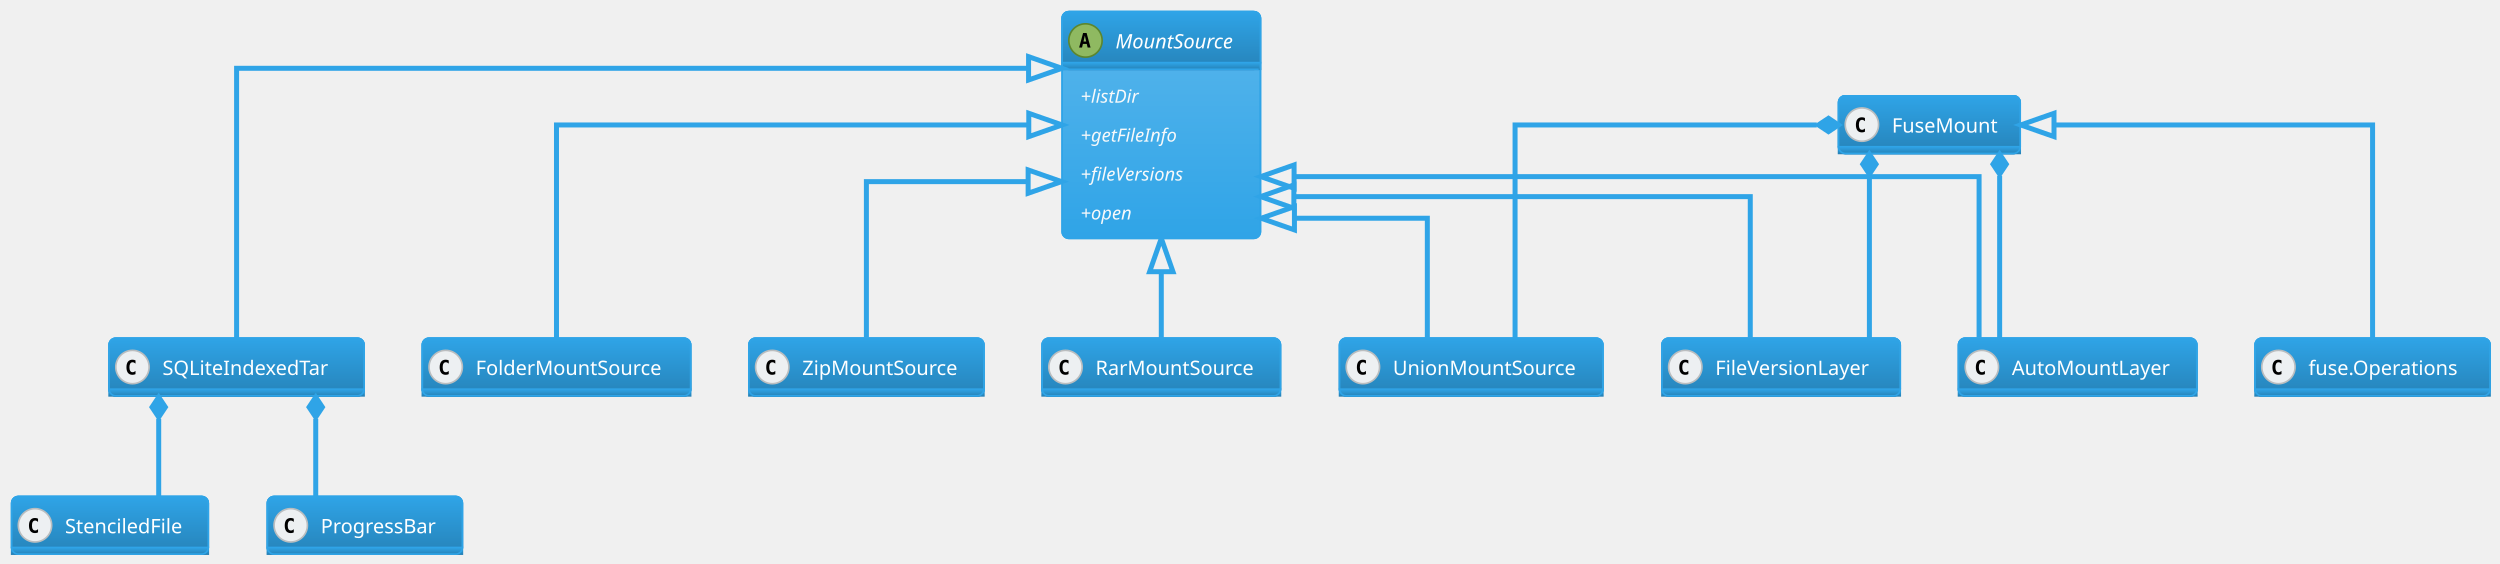
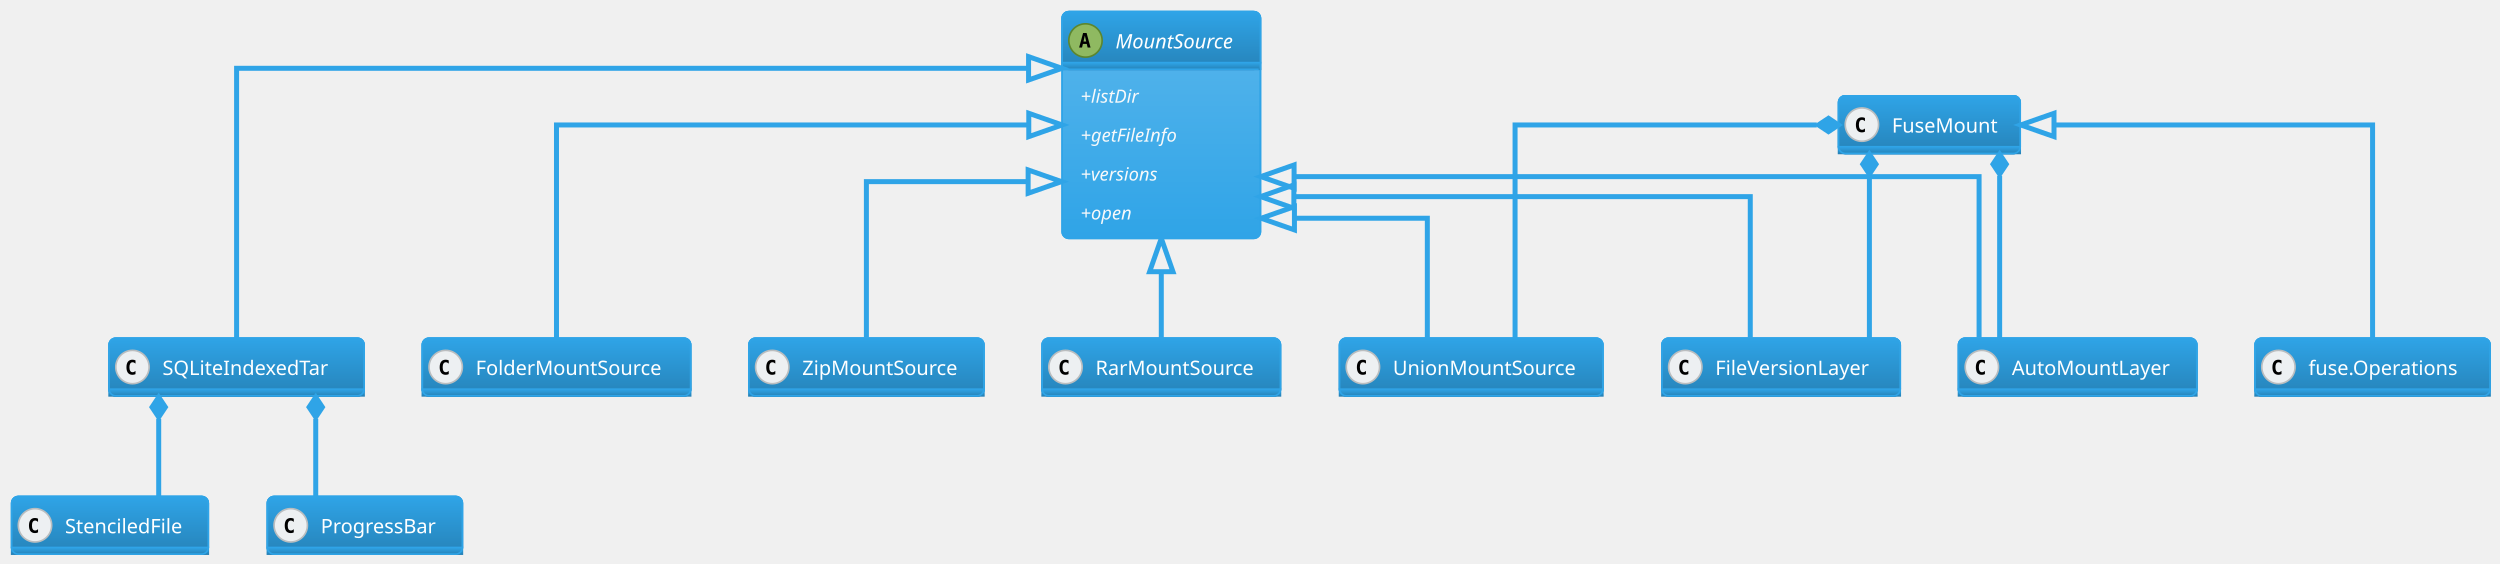
<svg xmlns="http://www.w3.org/2000/svg" contentScriptType="application/ecmascript" contentStyleType="text/css" height="352.083px" preserveAspectRatio="none" style="width:1563px;height:352px;background:#FFFFFF;" version="1.1" viewBox="0 0 1563 352" width="1563.542px" zoomAndPan="magnify">
  <defs>
    <linearGradient id="gmgzodebqai1p0" x1="50%" x2="50%" y1="0%" y2="100%">
      <stop offset="0%" stop-color="#59B6EC" />
      <stop offset="100%" stop-color="#2FA4E7" />
    </linearGradient>
    <linearGradient id="gmgzodebqai1p1" x1="50%" x2="50%" y1="0%" y2="100%">
      <stop offset="0%" stop-color="#2FA4E7" />
      <stop offset="100%" stop-color="#2683B9" />
    </linearGradient>
  </defs>
  <g>
    <rect codeLine="39" fill="url(#gmgzodebqai1p0)" height="36.025" id="StenciledFile" rx="4.167" ry="4.167" style="stroke:#2FA4E7;stroke-width:1.042;" width="122.917" x="7.292" y="310.417" />
    <rect fill="url(#gmgzodebqai1p1)" height="36.025" rx="4.167" ry="4.167" style="stroke:url(#gmgzodebqai1p1);stroke-width:1.042;" width="122.917" x="7.292" y="310.417" />
    <rect fill="url(#gmgzodebqai1p1)" height="4.167" style="stroke:url(#gmgzodebqai1p1);stroke-width:1.042;" width="122.917" x="7.292" y="342.275" />
    <rect codeLine="39" fill="none" height="36.025" id="StenciledFile" rx="4.167" ry="4.167" style="stroke:#2FA4E7;stroke-width:1.042;" width="122.917" x="7.292" y="310.417" />
    <ellipse cx="21.875" cy="328.429" fill="#EDF0F2" rx="10.417" ry="10.417" style="stroke:#BABDBF;stroke-width:1.042;" />
    <path d="M23.779,332.856 Q23.356,333.068 22.884,333.182 Q22.412,333.296 21.908,333.296 Q20.052,333.296 19.076,332.091 Q18.115,330.871 18.115,328.576 Q18.115,326.264 19.076,325.06 Q20.052,323.839 21.908,323.839 Q22.412,323.839 22.884,323.953 Q23.372,324.051 23.779,324.279 L23.779,326.281 Q23.324,325.858 22.884,325.662 Q22.445,325.451 21.989,325.451 Q20.996,325.451 20.491,326.248 Q19.987,327.029 19.987,328.576 Q19.987,330.106 20.491,330.887 Q20.996,331.668 21.989,331.668 Q22.445,331.668 22.884,331.473 Q23.324,331.277 23.779,330.854 L23.779,332.856 Z " fill="#000000" />
    <text fill="#FFFFFF" font-family="Verdana" font-size="12.5" lengthAdjust="spacing" textLength="81.25" x="40.625" y="333.401">StenciledFile</text>
    <rect codeLine="40" fill="url(#gmgzodebqai1p0)" height="36.025" id="ProgressBar" rx="4.167" ry="4.167" style="stroke:#2FA4E7;stroke-width:1.042;" width="121.875" x="167.188" y="310.417" />
    <rect fill="url(#gmgzodebqai1p1)" height="36.025" rx="4.167" ry="4.167" style="stroke:url(#gmgzodebqai1p1);stroke-width:1.042;" width="121.875" x="167.188" y="310.417" />
    <rect fill="url(#gmgzodebqai1p1)" height="4.167" style="stroke:url(#gmgzodebqai1p1);stroke-width:1.042;" width="121.875" x="167.188" y="342.275" />
    <rect codeLine="40" fill="none" height="36.025" id="ProgressBar" rx="4.167" ry="4.167" style="stroke:#2FA4E7;stroke-width:1.042;" width="121.875" x="167.188" y="310.417" />
    <ellipse cx="181.771" cy="328.429" fill="#EDF0F2" rx="10.417" ry="10.417" style="stroke:#BABDBF;stroke-width:1.042;" />
    <path d="M183.675,332.856 Q183.252,333.068 182.78,333.182 Q182.308,333.296 181.803,333.296 Q179.948,333.296 178.971,332.091 Q178.011,330.871 178.011,328.576 Q178.011,326.264 178.971,325.06 Q179.948,323.839 181.803,323.839 Q182.308,323.839 182.78,323.953 Q183.268,324.051 183.675,324.279 L183.675,326.281 Q183.219,325.858 182.78,325.662 Q182.34,325.451 181.885,325.451 Q180.892,325.451 180.387,326.248 Q179.883,327.029 179.883,328.576 Q179.883,330.106 180.387,330.887 Q180.892,331.668 181.885,331.668 Q182.34,331.668 182.78,331.473 Q183.219,331.277 183.675,330.854 L183.675,332.856 Z " fill="#000000" />
    <text fill="#FFFFFF" font-family="Verdana" font-size="12.5" lengthAdjust="spacing" textLength="80.208" x="200.521" y="333.401">ProgressBar</text>
    <rect codeLine="42" fill="url(#gmgzodebqai1p0)" height="141.728" id="MountSource" rx="4.167" ry="4.167" style="stroke:#2FA4E7;stroke-width:1.042;" width="123.958" x="664.062" y="7.292" />
    <rect fill="url(#gmgzodebqai1p1)" height="36.025" rx="4.167" ry="4.167" style="stroke:url(#gmgzodebqai1p1);stroke-width:1.042;" width="123.958" x="664.062" y="7.292" />
    <rect fill="url(#gmgzodebqai1p1)" height="4.167" style="stroke:url(#gmgzodebqai1p1);stroke-width:1.042;" width="123.958" x="664.062" y="39.15" />
    <rect codeLine="42" fill="none" height="141.728" id="MountSource" rx="4.167" ry="4.167" style="stroke:#2FA4E7;stroke-width:1.042;" width="123.958" x="664.062" y="7.292" />
    <ellipse cx="678.646" cy="25.304" fill="#8FB961" rx="10.417" ry="10.417" style="stroke:#5C862E;stroke-width:1.042;" />
    <path d="M678.239,22.261 L677.393,25.988 L679.102,25.988 L678.239,22.261 Z M677.148,20.617 L679.346,20.617 L681.803,29.731 L679.997,29.731 L679.443,27.485 L677.034,27.485 L676.481,29.731 L674.674,29.731 L677.148,20.617 Z " fill="#000000" />
    <text fill="#FFFFFF" font-family="Verdana" font-size="12.5" font-style="italic" lengthAdjust="spacing" textLength="82.292" x="697.396" y="30.276">MountSource</text>
    <line style="stroke:#2FA4E7;stroke-width:1.042;" x1="665.104" x2="786.979" y1="43.317" y2="43.317" />
    <text fill="#F8F9FA" font-family="Verdana" font-size="11.458" font-style="italic" lengthAdjust="spacing" textLength="42.708" x="675.521" y="64.212">+listDir</text>
    <text fill="#F8F9FA" font-family="Verdana" font-size="11.458" font-style="italic" lengthAdjust="spacing" textLength="71.875" x="675.521" y="88.554">+getFileInfo</text>
-     <text fill="#F8F9FA" font-family="Verdana" font-size="11.458" font-style="italic" lengthAdjust="spacing" textLength="78.125" x="675.521" y="112.896">+fileVersions</text>
+     <text fill="#F8F9FA" font-family="Verdana" font-size="11.458" font-style="italic" lengthAdjust="spacing" textLength="78.125" x="675.521" y="112.896">+versions</text>
    <text fill="#F8F9FA" font-family="Verdana" font-size="11.458" font-style="italic" lengthAdjust="spacing" textLength="38.542" x="675.521" y="137.239">+open</text>
    <rect codeLine="49" fill="url(#gmgzodebqai1p0)" height="36.025" id="SQLiteIndexedTar" rx="4.167" ry="4.167" style="stroke:#2FA4E7;stroke-width:1.042;" width="159.375" x="68.229" y="211.458" />
    <rect fill="url(#gmgzodebqai1p1)" height="36.025" rx="4.167" ry="4.167" style="stroke:url(#gmgzodebqai1p1);stroke-width:1.042;" width="159.375" x="68.229" y="211.458" />
    <rect fill="url(#gmgzodebqai1p1)" height="4.167" style="stroke:url(#gmgzodebqai1p1);stroke-width:1.042;" width="159.375" x="68.229" y="243.317" />
    <rect codeLine="49" fill="none" height="36.025" id="SQLiteIndexedTar" rx="4.167" ry="4.167" style="stroke:#2FA4E7;stroke-width:1.042;" width="159.375" x="68.229" y="211.458" />
    <ellipse cx="82.812" cy="229.471" fill="#EDF0F2" rx="10.417" ry="10.417" style="stroke:#BABDBF;stroke-width:1.042;" />
    <path d="M84.717,233.898 Q84.294,234.109 83.822,234.223 Q83.35,234.337 82.845,234.337 Q80.99,234.337 80.013,233.133 Q79.053,231.912 79.053,229.617 Q79.053,227.306 80.013,226.102 Q80.99,224.881 82.845,224.881 Q83.35,224.881 83.822,224.995 Q84.31,225.093 84.717,225.32 L84.717,227.322 Q84.261,226.899 83.822,226.704 Q83.382,226.492 82.926,226.492 Q81.934,226.492 81.429,227.29 Q80.924,228.071 80.924,229.617 Q80.924,231.147 81.429,231.929 Q81.934,232.71 82.926,232.71 Q83.382,232.71 83.822,232.514 Q84.261,232.319 84.717,231.896 L84.717,233.898 Z " fill="#000000" />
    <text fill="#FFFFFF" font-family="Verdana" font-size="12.5" lengthAdjust="spacing" textLength="117.708" x="101.562" y="234.442">SQLiteIndexedTar</text>
    <rect codeLine="54" fill="url(#gmgzodebqai1p0)" height="36.025" id="FolderMountSource" rx="4.167" ry="4.167" style="stroke:#2FA4E7;stroke-width:1.042;" width="167.708" x="264.062" y="211.458" />
    <rect fill="url(#gmgzodebqai1p1)" height="36.025" rx="4.167" ry="4.167" style="stroke:url(#gmgzodebqai1p1);stroke-width:1.042;" width="167.708" x="264.062" y="211.458" />
    <rect fill="url(#gmgzodebqai1p1)" height="4.167" style="stroke:url(#gmgzodebqai1p1);stroke-width:1.042;" width="167.708" x="264.062" y="243.317" />
    <rect codeLine="54" fill="none" height="36.025" id="FolderMountSource" rx="4.167" ry="4.167" style="stroke:#2FA4E7;stroke-width:1.042;" width="167.708" x="264.062" y="211.458" />
    <ellipse cx="278.646" cy="229.471" fill="#EDF0F2" rx="10.417" ry="10.417" style="stroke:#BABDBF;stroke-width:1.042;" />
    <path d="M280.55,233.898 Q280.127,234.109 279.655,234.223 Q279.183,234.337 278.678,234.337 Q276.823,234.337 275.846,233.133 Q274.886,231.912 274.886,229.617 Q274.886,227.306 275.846,226.102 Q276.823,224.881 278.678,224.881 Q279.183,224.881 279.655,224.995 Q280.143,225.093 280.55,225.32 L280.55,227.322 Q280.094,226.899 279.655,226.704 Q279.216,226.492 278.76,226.492 Q277.767,226.492 277.262,227.29 Q276.758,228.071 276.758,229.617 Q276.758,231.147 277.262,231.929 Q277.767,232.71 278.76,232.71 Q279.216,232.71 279.655,232.514 Q280.094,232.319 280.55,231.896 L280.55,233.898 Z " fill="#000000" />
    <text fill="#FFFFFF" font-family="Verdana" font-size="12.5" lengthAdjust="spacing" textLength="126.042" x="297.396" y="234.442">FolderMountSource</text>
    <rect codeLine="55" fill="url(#gmgzodebqai1p0)" height="36.025" id="ZipMountSource" rx="4.167" ry="4.167" style="stroke:#2FA4E7;stroke-width:1.042;" width="146.875" x="468.229" y="211.458" />
    <rect fill="url(#gmgzodebqai1p1)" height="36.025" rx="4.167" ry="4.167" style="stroke:url(#gmgzodebqai1p1);stroke-width:1.042;" width="146.875" x="468.229" y="211.458" />
    <rect fill="url(#gmgzodebqai1p1)" height="4.167" style="stroke:url(#gmgzodebqai1p1);stroke-width:1.042;" width="146.875" x="468.229" y="243.317" />
    <rect codeLine="55" fill="none" height="36.025" id="ZipMountSource" rx="4.167" ry="4.167" style="stroke:#2FA4E7;stroke-width:1.042;" width="146.875" x="468.229" y="211.458" />
    <ellipse cx="482.812" cy="229.471" fill="#EDF0F2" rx="10.417" ry="10.417" style="stroke:#BABDBF;stroke-width:1.042;" />
    <path d="M484.717,233.898 Q484.294,234.109 483.822,234.223 Q483.35,234.337 482.845,234.337 Q480.99,234.337 480.013,233.133 Q479.053,231.912 479.053,229.617 Q479.053,227.306 480.013,226.102 Q480.99,224.881 482.845,224.881 Q483.35,224.881 483.822,224.995 Q484.31,225.093 484.717,225.32 L484.717,227.322 Q484.261,226.899 483.822,226.704 Q483.382,226.492 482.926,226.492 Q481.934,226.492 481.429,227.29 Q480.925,228.071 480.925,229.617 Q480.925,231.147 481.429,231.929 Q481.934,232.71 482.926,232.71 Q483.382,232.71 483.822,232.514 Q484.261,232.319 484.717,231.896 L484.717,233.898 Z " fill="#000000" />
    <text fill="#FFFFFF" font-family="Verdana" font-size="12.5" lengthAdjust="spacing" textLength="105.208" x="501.562" y="234.442">ZipMountSource</text>
    <rect codeLine="56" fill="url(#gmgzodebqai1p0)" height="36.025" id="RarMountSource" rx="4.167" ry="4.167" style="stroke:#2FA4E7;stroke-width:1.042;" width="148.958" x="651.562" y="211.458" />
    <rect fill="url(#gmgzodebqai1p1)" height="36.025" rx="4.167" ry="4.167" style="stroke:url(#gmgzodebqai1p1);stroke-width:1.042;" width="148.958" x="651.562" y="211.458" />
    <rect fill="url(#gmgzodebqai1p1)" height="4.167" style="stroke:url(#gmgzodebqai1p1);stroke-width:1.042;" width="148.958" x="651.562" y="243.317" />
    <rect codeLine="56" fill="none" height="36.025" id="RarMountSource" rx="4.167" ry="4.167" style="stroke:#2FA4E7;stroke-width:1.042;" width="148.958" x="651.562" y="211.458" />
    <ellipse cx="666.146" cy="229.471" fill="#EDF0F2" rx="10.417" ry="10.417" style="stroke:#BABDBF;stroke-width:1.042;" />
    <path d="M668.05,233.898 Q667.627,234.109 667.155,234.223 Q666.683,234.337 666.178,234.337 Q664.323,234.337 663.346,233.133 Q662.386,231.912 662.386,229.617 Q662.386,227.306 663.346,226.102 Q664.323,224.881 666.178,224.881 Q666.683,224.881 667.155,224.995 Q667.643,225.093 668.05,225.32 L668.05,227.322 Q667.594,226.899 667.155,226.704 Q666.716,226.492 666.26,226.492 Q665.267,226.492 664.762,227.29 Q664.258,228.071 664.258,229.617 Q664.258,231.147 664.762,231.929 Q665.267,232.71 666.26,232.71 Q666.716,232.71 667.155,232.514 Q667.594,232.319 668.05,231.896 L668.05,233.898 Z " fill="#000000" />
    <text fill="#FFFFFF" font-family="Verdana" font-size="12.5" lengthAdjust="spacing" textLength="107.292" x="684.896" y="234.442">RarMountSource</text>
    <rect codeLine="58" fill="url(#gmgzodebqai1p0)" height="36.025" id="UnionMountSource" rx="4.167" ry="4.167" style="stroke:#2FA4E7;stroke-width:1.042;" width="164.583" x="837.5" y="211.458" />
    <rect fill="url(#gmgzodebqai1p1)" height="36.025" rx="4.167" ry="4.167" style="stroke:url(#gmgzodebqai1p1);stroke-width:1.042;" width="164.583" x="837.5" y="211.458" />
    <rect fill="url(#gmgzodebqai1p1)" height="4.167" style="stroke:url(#gmgzodebqai1p1);stroke-width:1.042;" width="164.583" x="837.5" y="243.317" />
    <rect codeLine="58" fill="none" height="36.025" id="UnionMountSource" rx="4.167" ry="4.167" style="stroke:#2FA4E7;stroke-width:1.042;" width="164.583" x="837.5" y="211.458" />
    <ellipse cx="852.083" cy="229.471" fill="#EDF0F2" rx="10.417" ry="10.417" style="stroke:#BABDBF;stroke-width:1.042;" />
    <path d="M853.988,233.898 Q853.564,234.109 853.092,234.223 Q852.62,234.337 852.116,234.337 Q850.26,234.337 849.284,233.133 Q848.324,231.912 848.324,229.617 Q848.324,227.306 849.284,226.102 Q850.26,224.881 852.116,224.881 Q852.62,224.881 853.092,224.995 Q853.581,225.093 853.988,225.32 L853.988,227.322 Q853.532,226.899 853.092,226.704 Q852.653,226.492 852.197,226.492 Q851.204,226.492 850.7,227.29 Q850.195,228.071 850.195,229.617 Q850.195,231.147 850.7,231.929 Q851.204,232.71 852.197,232.71 Q852.653,232.71 853.092,232.514 Q853.532,232.319 853.988,231.896 L853.988,233.898 Z " fill="#000000" />
    <text fill="#FFFFFF" font-family="Verdana" font-size="12.5" lengthAdjust="spacing" textLength="122.917" x="870.833" y="234.442">UnionMountSource</text>
    <rect codeLine="59" fill="url(#gmgzodebqai1p0)" height="36.025" id="FileVersionLayer" rx="4.167" ry="4.167" style="stroke:#2FA4E7;stroke-width:1.042;" width="148.958" x="1039.062" y="211.458" />
    <rect fill="url(#gmgzodebqai1p1)" height="36.025" rx="4.167" ry="4.167" style="stroke:url(#gmgzodebqai1p1);stroke-width:1.042;" width="148.958" x="1039.062" y="211.458" />
    <rect fill="url(#gmgzodebqai1p1)" height="4.167" style="stroke:url(#gmgzodebqai1p1);stroke-width:1.042;" width="148.958" x="1039.062" y="243.317" />
    <rect codeLine="59" fill="none" height="36.025" id="FileVersionLayer" rx="4.167" ry="4.167" style="stroke:#2FA4E7;stroke-width:1.042;" width="148.958" x="1039.062" y="211.458" />
    <ellipse cx="1053.646" cy="229.471" fill="#EDF0F2" rx="10.417" ry="10.417" style="stroke:#BABDBF;stroke-width:1.042;" />
    <path d="M1055.55,233.898 Q1055.127,234.109 1054.655,234.223 Q1054.183,234.337 1053.678,234.337 Q1051.823,234.337 1050.846,233.133 Q1049.886,231.912 1049.886,229.617 Q1049.886,227.306 1050.846,226.102 Q1051.823,224.881 1053.678,224.881 Q1054.183,224.881 1054.655,224.995 Q1055.143,225.093 1055.55,225.32 L1055.55,227.322 Q1055.094,226.899 1054.655,226.704 Q1054.216,226.492 1053.76,226.492 Q1052.767,226.492 1052.262,227.29 Q1051.758,228.071 1051.758,229.617 Q1051.758,231.147 1052.262,231.929 Q1052.767,232.71 1053.76,232.71 Q1054.216,232.71 1054.655,232.514 Q1055.094,232.319 1055.55,231.896 L1055.55,233.898 Z " fill="#000000" />
    <text fill="#FFFFFF" font-family="Verdana" font-size="12.5" lengthAdjust="spacing" textLength="107.292" x="1072.396" y="234.442">FileVersionLayer</text>
    <rect fill="url(#gmgzodebqai1p0)" height="36.025" id="AutoMountLayer" rx="4.167" ry="4.167" style="stroke:#2FA4E7;stroke-width:1.042;" width="148.958" x="1224.479" y="211.458" />
    <rect fill="url(#gmgzodebqai1p1)" height="36.025" rx="4.167" ry="4.167" style="stroke:url(#gmgzodebqai1p1);stroke-width:1.042;" width="148.958" x="1224.479" y="211.458" />
    <rect fill="url(#gmgzodebqai1p1)" height="4.167" style="stroke:url(#gmgzodebqai1p1);stroke-width:1.042;" width="148.958" x="1224.479" y="243.317" />
    <rect fill="none" height="36.025" id="AutoMountLayer" rx="4.167" ry="4.167" style="stroke:#2FA4E7;stroke-width:1.042;" width="148.958" x="1224.479" y="211.458" />
    <ellipse cx="1239.062" cy="229.471" fill="#EDF0F2" rx="10.417" ry="10.417" style="stroke:#BABDBF;stroke-width:1.042;" />
    <path d="M1240.967,233.898 Q1240.544,234.109 1240.072,234.223 Q1239.6,234.337 1239.095,234.337 Q1237.24,234.337 1236.263,233.133 Q1235.303,231.912 1235.303,229.617 Q1235.303,227.306 1236.263,226.102 Q1237.24,224.881 1239.095,224.881 Q1239.6,224.881 1240.072,224.995 Q1240.56,225.093 1240.967,225.32 L1240.967,227.322 Q1240.511,226.899 1240.072,226.704 Q1239.632,226.492 1239.176,226.492 Q1238.184,226.492 1237.679,227.29 Q1237.175,228.071 1237.175,229.617 Q1237.175,231.147 1237.679,231.929 Q1238.184,232.71 1239.176,232.71 Q1239.632,232.71 1240.072,232.514 Q1240.511,232.319 1240.967,231.896 L1240.967,233.898 Z " fill="#000000" />
    <text fill="#FFFFFF" font-family="Verdana" font-size="12.5" lengthAdjust="spacing" textLength="107.292" x="1257.812" y="234.442">AutoMountLayer</text>
    <rect codeLine="70" fill="url(#gmgzodebqai1p0)" height="36.025" id="fuse.Operations" rx="4.167" ry="4.167" style="stroke:#2FA4E7;stroke-width:1.042;" width="146.875" x="1409.896" y="211.458" />
    <rect fill="url(#gmgzodebqai1p1)" height="36.025" rx="4.167" ry="4.167" style="stroke:url(#gmgzodebqai1p1);stroke-width:1.042;" width="146.875" x="1409.896" y="211.458" />
    <rect fill="url(#gmgzodebqai1p1)" height="4.167" style="stroke:url(#gmgzodebqai1p1);stroke-width:1.042;" width="146.875" x="1409.896" y="243.317" />
    <rect codeLine="70" fill="none" height="36.025" id="fuse.Operations" rx="4.167" ry="4.167" style="stroke:#2FA4E7;stroke-width:1.042;" width="146.875" x="1409.896" y="211.458" />
    <ellipse cx="1424.479" cy="229.471" fill="#EDF0F2" rx="10.417" ry="10.417" style="stroke:#BABDBF;stroke-width:1.042;" />
    <path d="M1426.383,233.898 Q1425.96,234.109 1425.488,234.223 Q1425.016,234.337 1424.512,234.337 Q1422.656,234.337 1421.68,233.133 Q1420.719,231.912 1420.719,229.617 Q1420.719,227.306 1421.68,226.102 Q1422.656,224.881 1424.512,224.881 Q1425.016,224.881 1425.488,224.995 Q1425.977,225.093 1426.383,225.32 L1426.383,227.322 Q1425.928,226.899 1425.488,226.704 Q1425.049,226.492 1424.593,226.492 Q1423.6,226.492 1423.096,227.29 Q1422.591,228.071 1422.591,229.617 Q1422.591,231.147 1423.096,231.929 Q1423.6,232.71 1424.593,232.71 Q1425.049,232.71 1425.488,232.514 Q1425.928,232.319 1426.383,231.896 L1426.383,233.898 Z " fill="#000000" />
    <text fill="#FFFFFF" font-family="Verdana" font-size="12.5" lengthAdjust="spacing" textLength="105.208" x="1443.229" y="234.442">fuse.Operations</text>
    <rect codeLine="72" fill="url(#gmgzodebqai1p0)" height="36.025" id="FuseMount" rx="4.167" ry="4.167" style="stroke:#2FA4E7;stroke-width:1.042;" width="113.542" x="1149.479" y="59.896" />
    <rect fill="url(#gmgzodebqai1p1)" height="36.025" rx="4.167" ry="4.167" style="stroke:url(#gmgzodebqai1p1);stroke-width:1.042;" width="113.542" x="1149.479" y="59.896" />
    <rect fill="url(#gmgzodebqai1p1)" height="4.167" style="stroke:url(#gmgzodebqai1p1);stroke-width:1.042;" width="113.542" x="1149.479" y="91.754" />
    <rect codeLine="72" fill="none" height="36.025" id="FuseMount" rx="4.167" ry="4.167" style="stroke:#2FA4E7;stroke-width:1.042;" width="113.542" x="1149.479" y="59.896" />
    <ellipse cx="1164.062" cy="77.908" fill="#EDF0F2" rx="10.417" ry="10.417" style="stroke:#BABDBF;stroke-width:1.042;" />
    <path d="M1165.967,82.335 Q1165.544,82.547 1165.072,82.661 Q1164.6,82.775 1164.095,82.775 Q1162.24,82.775 1161.263,81.57 Q1160.303,80.35 1160.303,78.055 Q1160.303,75.744 1161.263,74.539 Q1162.24,73.319 1164.095,73.319 Q1164.6,73.319 1165.072,73.432 Q1165.56,73.53 1165.967,73.758 L1165.967,75.76 Q1165.511,75.337 1165.072,75.141 Q1164.632,74.93 1164.176,74.93 Q1163.184,74.93 1162.679,75.727 Q1162.175,76.509 1162.175,78.055 Q1162.175,79.585 1162.679,80.366 Q1163.184,81.147 1164.176,81.147 Q1164.632,81.147 1165.072,80.952 Q1165.511,80.757 1165.967,80.334 L1165.967,82.335 Z " fill="#000000" />
    <text fill="#FFFFFF" font-family="Verdana" font-size="12.5" lengthAdjust="spacing" textLength="71.875" x="1182.812" y="82.88">FuseMount</text>
    <path codeLine="51" d="M99.219,261.844 C99.219,261.844 99.219,310.115 99.219,310.115 " fill="none" id="SQLiteIndexedTar-backto-StenciledFile" style="stroke:#2FA4E7;stroke-width:3.125;" />
    <polygon fill="#2FA4E7" points="99.219,248.302,95.052,254.552,99.219,260.802,103.385,254.552,99.219,248.302" style="stroke:#2FA4E7;stroke-width:3.125;" />
    <path codeLine="52" d="M197.396,261.844 C197.396,261.844 197.396,310.115 197.396,310.115 " fill="none" id="SQLiteIndexedTar-backto-ProgressBar" style="stroke:#2FA4E7;stroke-width:3.125;" />
    <polygon fill="#2FA4E7" points="197.396,248.302,193.229,254.552,197.396,260.802,201.562,254.552,197.396,248.302" style="stroke:#2FA4E7;stroke-width:3.125;" />
    <path codeLine="61" d="M643.062,42.708 C643.062,42.708 147.917,42.708 147.917,42.708 C147.917,42.708 147.917,164.375 147.917,211.417 " fill="none" id="MountSource-backto-SQLiteIndexedTar" style="stroke:#2FA4E7;stroke-width:3.125;" />
    <polygon fill="none" points="643.062,35.417,663.896,42.708,643.062,50,643.062,35.417" style="stroke:#2FA4E7;stroke-width:3.125;" />
    <path codeLine="62" d="M643.188,78.125 C643.188,78.125 347.917,78.125 347.917,78.125 C347.917,78.125 347.917,171.094 347.917,211.406 " fill="none" id="MountSource-backto-FolderMountSource" style="stroke:#2FA4E7;stroke-width:3.125;" />
    <polygon fill="none" points="643.188,70.833,664.021,78.125,643.188,85.417,643.188,70.833" style="stroke:#2FA4E7;stroke-width:3.125;" />
    <path codeLine="63" d="M642.792,113.542 C642.792,113.542 541.667,113.542 541.667,113.542 C541.667,113.542 541.667,178.198 541.667,211.031 " fill="none" id="MountSource-backto-ZipMountSource" style="stroke:#2FA4E7;stroke-width:3.125;" />
    <polygon fill="none" points="642.792,106.25,663.625,113.542,642.792,120.833,642.792,106.25" style="stroke:#2FA4E7;stroke-width:3.125;" />
    <path codeLine="64" d="M726.042,169.854 C726.042,169.854 726.042,211.229 726.042,211.229 " fill="none" id="MountSource-backto-RarMountSource" style="stroke:#2FA4E7;stroke-width:3.125;" />
    <polygon fill="none" points="718.75,169.854,726.042,149.021,733.333,169.854,718.75,169.854" style="stroke:#2FA4E7;stroke-width:3.125;" />
    <path codeLine="66" d="M809.062,110.417 C809.062,110.417 1237.323,110.417 1237.323,110.417 C1237.323,110.417 1237.323,177.51 1237.323,211.052 " fill="none" id="MountSource-backto-AutoMountLayer" style="stroke:#2FA4E7;stroke-width:3.125;" />
    <polygon fill="none" points="809.062,117.708,788.229,110.417,809.062,103.125,809.062,117.708" style="stroke:#2FA4E7;stroke-width:3.125;" />
    <path codeLine="67" d="M809.281,136.458 C809.281,136.458 892.365,136.458 892.365,136.458 C892.365,136.458 892.365,184.094 892.365,211.271 " fill="none" id="MountSource-backto-UnionMountSource" style="stroke:#2FA4E7;stroke-width:3.125;" />
    <polygon fill="none" points="809.281,143.75,788.448,136.458,809.281,129.167,809.281,143.75" style="stroke:#2FA4E7;stroke-width:3.125;" />
    <path codeLine="68" d="M808.927,122.917 C808.927,122.917 1094.271,122.917 1094.271,122.917 C1094.271,122.917 1094.271,180.5 1094.271,211.094 " fill="none" id="MountSource-backto-FileVersionLayer" style="stroke:#2FA4E7;stroke-width:3.125;" />
    <polygon fill="none" points="808.927,130.208,788.094,122.917,808.927,115.625,808.927,130.208" style="stroke:#2FA4E7;stroke-width:3.125;" />
    <path codeLine="74" d="M1284.156,78.125 C1284.156,78.125 1483.333,78.125 1483.333,78.125 C1483.333,78.125 1483.333,171.094 1483.333,211.406 " fill="none" id="FuseMount-backto-fuse.Operations" style="stroke:#2FA4E7;stroke-width:3.125;" />
    <polygon fill="none" points="1284.156,85.417,1263.323,78.125,1284.156,70.833,1284.156,85.417" style="stroke:#2FA4E7;stroke-width:3.125;" />
    <path codeLine="76" d="M1250.177,109.948 C1250.177,109.948 1250.177,211.344 1250.177,211.344 " fill="none" id="FuseMount-backto-AutoMountLayer" style="stroke:#2FA4E7;stroke-width:3.125;" />
    <polygon fill="#2FA4E7" points="1250.177,96.406,1246.01,102.656,1250.177,108.906,1254.344,102.656,1250.177,96.406" style="stroke:#2FA4E7;stroke-width:3.125;" />
    <path codeLine="77" d="M1135.865,78.125 C1135.865,78.125 947.219,78.125 947.219,78.125 C947.219,78.125 947.219,171.094 947.219,211.406 " fill="none" id="FuseMount-backto-UnionMountSource" style="stroke:#2FA4E7;stroke-width:3.125;" />
    <polygon fill="#2FA4E7" points="1149.406,78.125,1143.156,73.958,1136.906,78.125,1143.156,82.292,1149.406,78.125" style="stroke:#2FA4E7;stroke-width:3.125;" />
    <path codeLine="78" d="M1168.75,109.948 C1168.75,109.948 1168.75,211.344 1168.75,211.344 " fill="none" id="FuseMount-backto-FileVersionLayer" style="stroke:#2FA4E7;stroke-width:3.125;" />
    <polygon fill="#2FA4E7" points="1168.75,96.406,1164.583,102.656,1168.75,108.906,1172.917,102.656,1168.75,96.406" style="stroke:#2FA4E7;stroke-width:3.125;" />
  </g>
</svg>
